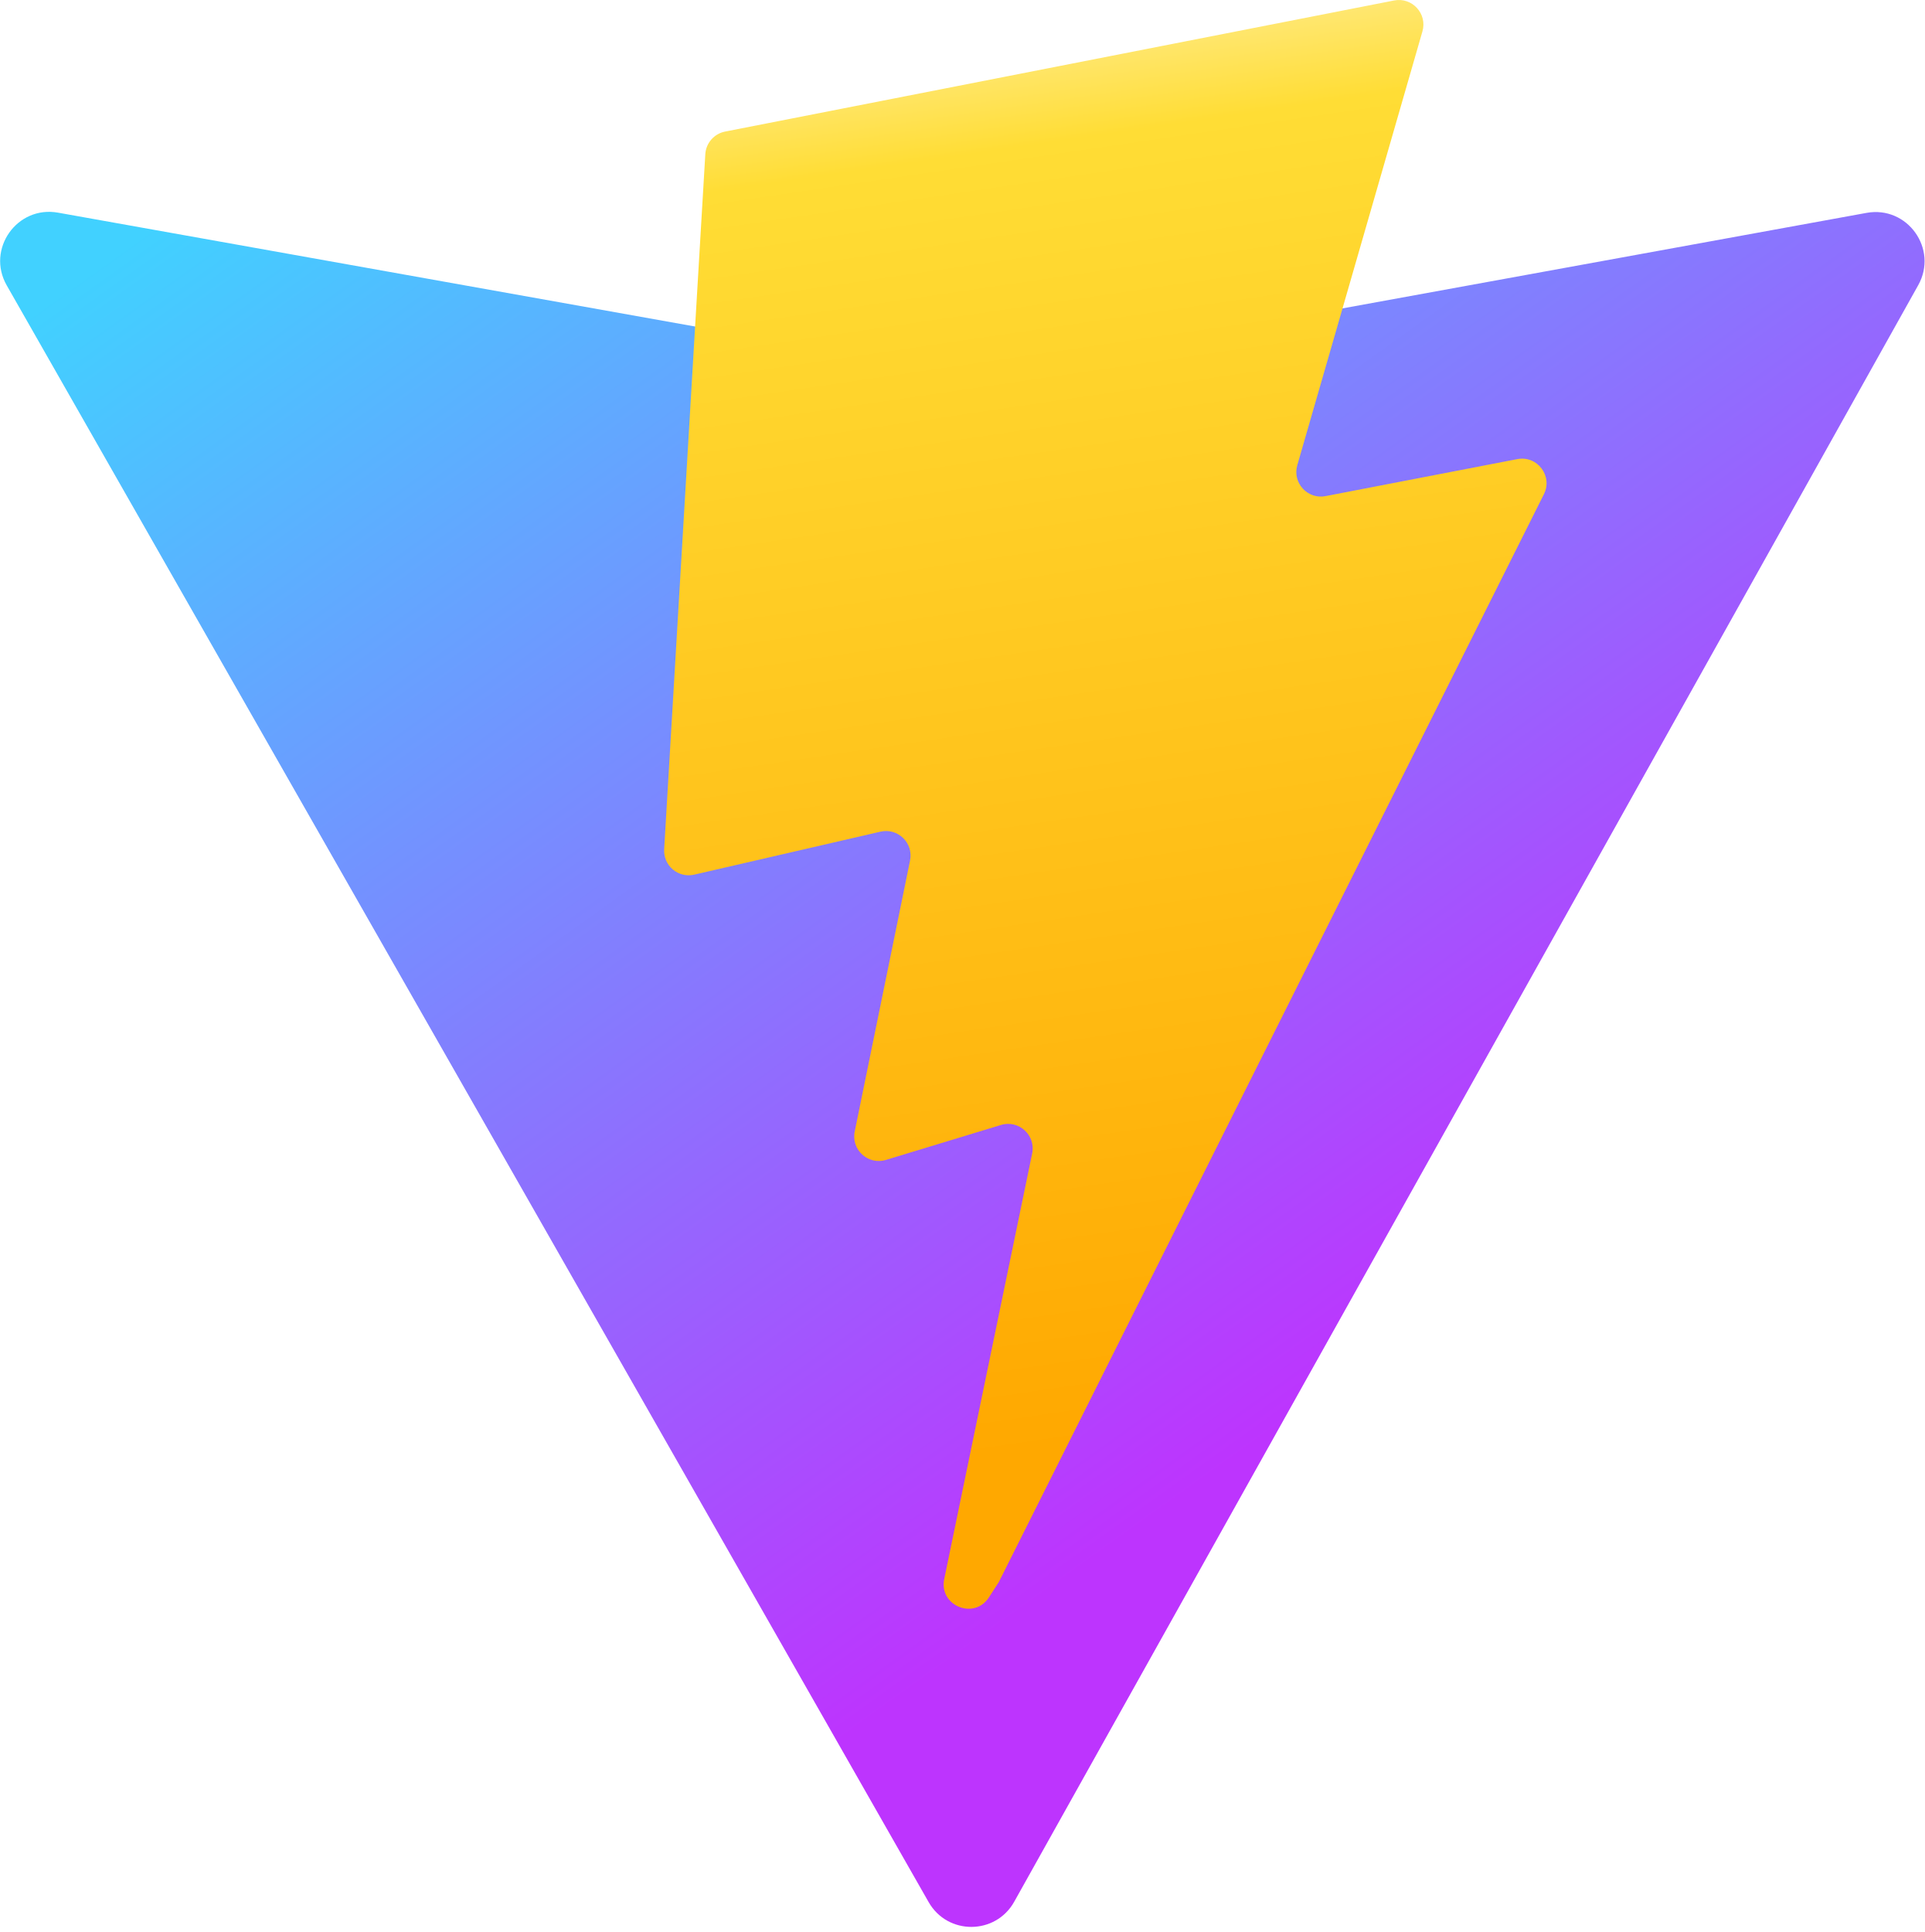
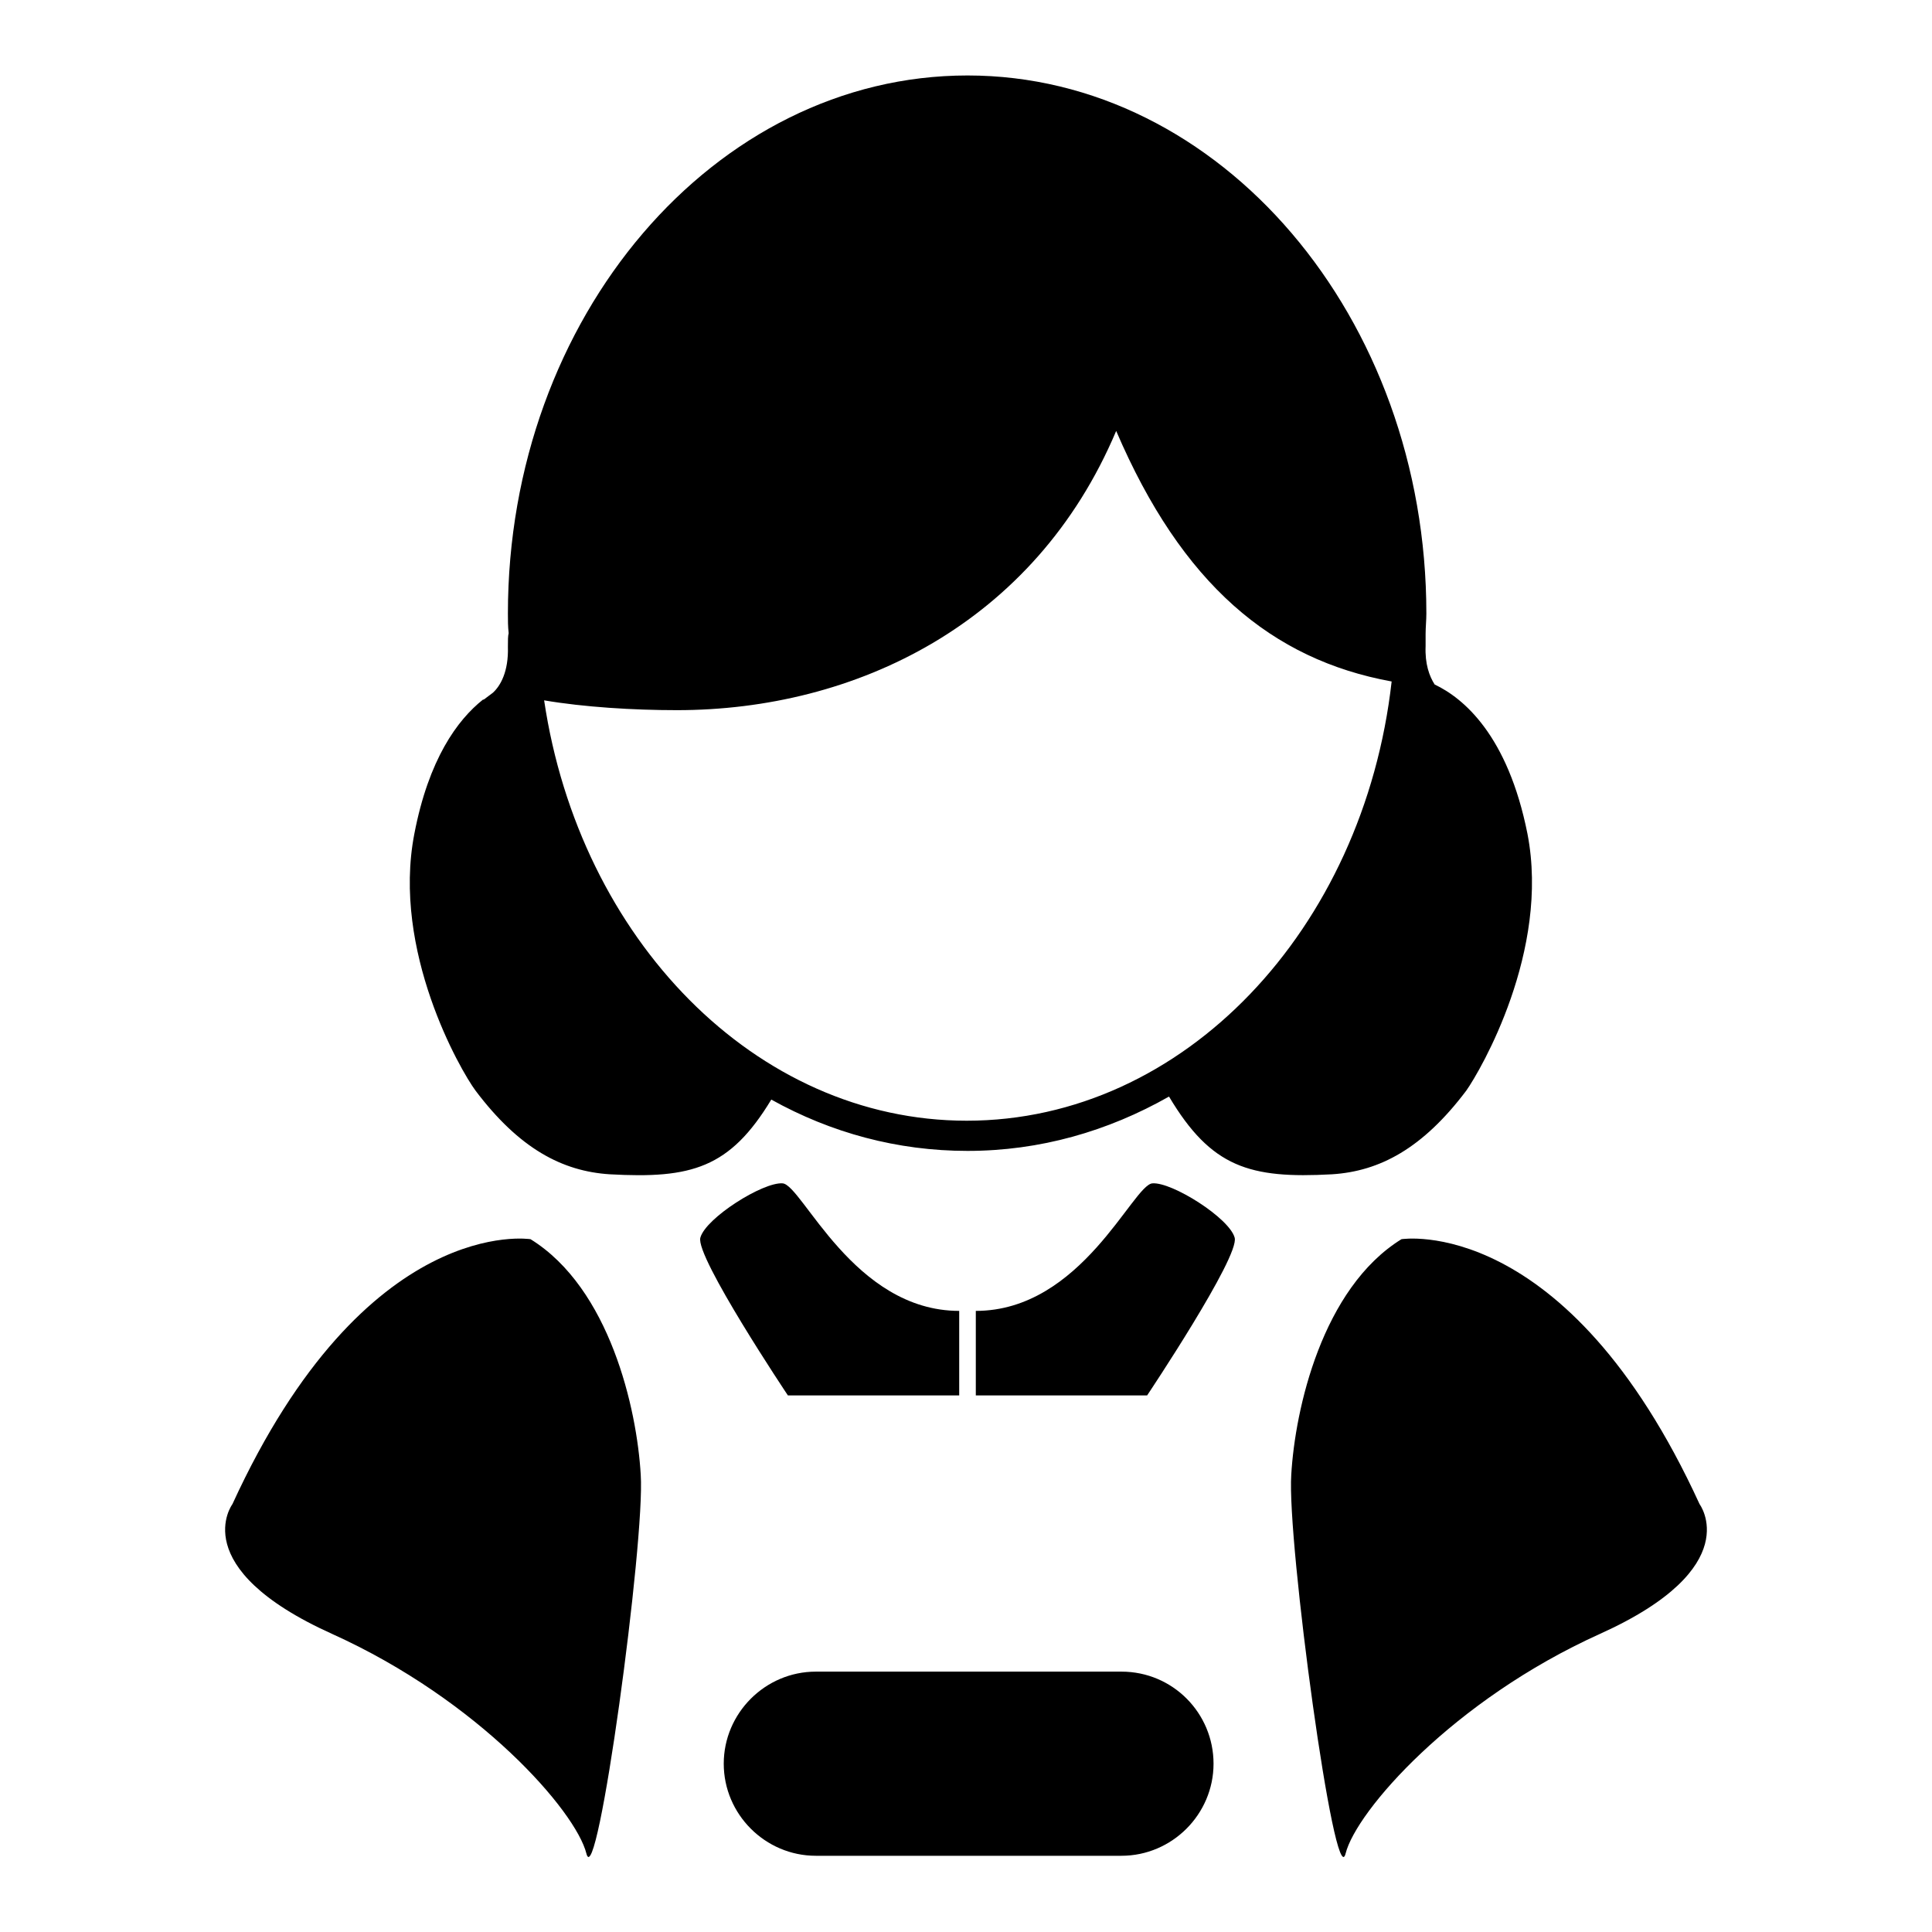
- <svg xmlns="http://www.w3.org/2000/svg" aria-hidden="true" role="img" class="iconify iconify--logos" width="31.88" height="32" preserveAspectRatio="xMidYMid meet" viewBox="0 0 256 257">
-   <defs>
-     <linearGradient id="IconifyId1813088fe1fbc01fb466" x1="-.828%" x2="57.636%" y1="7.652%" y2="78.411%">
-       <stop offset="0%" stop-color="#41D1FF" />
-       <stop offset="100%" stop-color="#BD34FE" />
-     </linearGradient>
-     <linearGradient id="IconifyId1813088fe1fbc01fb467" x1="43.376%" x2="50.316%" y1="2.242%" y2="89.03%">
-       <stop offset="0%" stop-color="#FFEA83" />
-       <stop offset="8.333%" stop-color="#FFDD35" />
-       <stop offset="100%" stop-color="#FFA800" />
-     </linearGradient>
-   </defs>
-   <path fill="url(#IconifyId1813088fe1fbc01fb466)" d="M255.153 37.938L134.897 252.976c-2.483 4.44-8.862 4.466-11.382.048L.875 37.958c-2.746-4.814 1.371-10.646 6.827-9.67l120.385 21.517a6.537 6.537 0 0 0 2.322-.004l117.867-21.483c5.438-.991 9.574 4.796 6.877 9.62Z" />
-   <path fill="url(#IconifyId1813088fe1fbc01fb467)" d="M185.432.063L96.44 17.501a3.268 3.268 0 0 0-2.634 3.014l-5.474 92.456a3.268 3.268 0 0 0 3.997 3.378l24.777-5.718c2.318-.535 4.413 1.507 3.936 3.838l-7.361 36.047c-.495 2.426 1.782 4.5 4.151 3.78l15.304-4.649c2.372-.72 4.652 1.36 4.15 3.788l-11.698 56.621c-.732 3.542 3.979 5.473 5.943 2.437l1.313-2.028l72.516-144.72c1.215-2.423-.88-5.186-3.54-4.672l-25.505 4.922c-2.396.462-4.435-1.77-3.759-4.114l16.646-57.705c.677-2.35-1.37-4.583-3.769-4.113Z" />
+ <svg xmlns="http://www.w3.org/2000/svg" version="1.1" x="0px" y="0px" viewBox="0 0 256 256" enable-background="new 0 0 256 256" xml:space="preserve">
+   <g>
+     <g>
+       <path fill="#000000" d="M202.4,110.5c-2.6-13.1-8.5-18-12.3-19.8c-0.7-1.1-1.3-2.7-1.2-5.1c0-0.7,0-1.3,0-1.6c0-0.9,0.1-1.8,0.1-2.7c0-39.3-27.3-71.3-60.8-71.3c-33.5,0-60.9,32-60.9,71.3c0,0.9,0,1.7,0.1,2.6c-0.1,0.4-0.1,0.9-0.1,1.8c0.1,3.3-1,5.2-2,6.1c-0.4,0.3-0.8,0.6-1.2,0.9c-0.1,0-0.1,0-0.1,0l0,0c-3.4,2.7-7.2,7.9-9.1,17.8c-3,15.5,6.1,31.3,8.1,34c5.8,7.7,11.5,10.7,17.8,11.1c10.8,0.6,15.9-0.8,21.4-9.9c7.9,4.4,16.7,6.8,26,6.8c9.6,0,18.6-2.6,26.7-7.2c5.6,9.4,10.7,10.9,21.6,10.3c6.3-0.4,12-3.4,17.8-11.1C196.2,141.8,205.4,126,202.4,110.5z M128.1,148.5c-28,0-51.3-24.1-56-55.7c5.3,0.9,11.8,1.3,17.6,1.3c23.6,0,47.4-11.4,58.2-37c8.7,20.3,20.6,30.3,36.5,33.2C180.7,123.1,156.9,148.5,128.1,148.5z M127.1,184.9h-22.7c0,0-12.3-18.4-11.6-20.9c0.7-2.6,8.3-7.4,10.9-7.2c2.6,0.2,9.4,16.9,23.4,16.9L127.1,184.9z M129.3,184.9h22.7c0,0,12.3-18.4,11.6-20.9c-0.7-2.6-8.3-7.4-10.9-7.2c-2.6,0.2-9.4,16.9-23.4,16.9L129.3,184.9z M160.8,233.7c0,6.7-5.5,12.2-12.2,12.2h-40.5c-6.7,0-12.2-5.5-12.2-12.2l0,0c0-6.7,5.5-12.2,12.2-12.2h40.5C155.4,221.5,160.8,227,160.8,233.7L160.8,233.7z M70.3,164.2c0,0-21.8-3.5-39.5,35.1c0,0-6.3,8.4,13.2,17.2c19.5,8.8,32.3,23.5,33.7,29.1c1.4,5.6,7.8-41.5,7.2-50.2C84.4,186.7,80.8,170.7,70.3,164.2z M185.7,164.2c0,0,21.8-3.5,39.5,35.1c0,0,6.3,8.4-13.2,17.2c-19.5,8.8-32.3,23.5-33.7,29.1c-1.4,5.6-7.8-41.5-7.2-50.2C171.6,186.7,175.2,170.7,185.7,164.2z" />
+     </g>
+   </g>
</svg>
